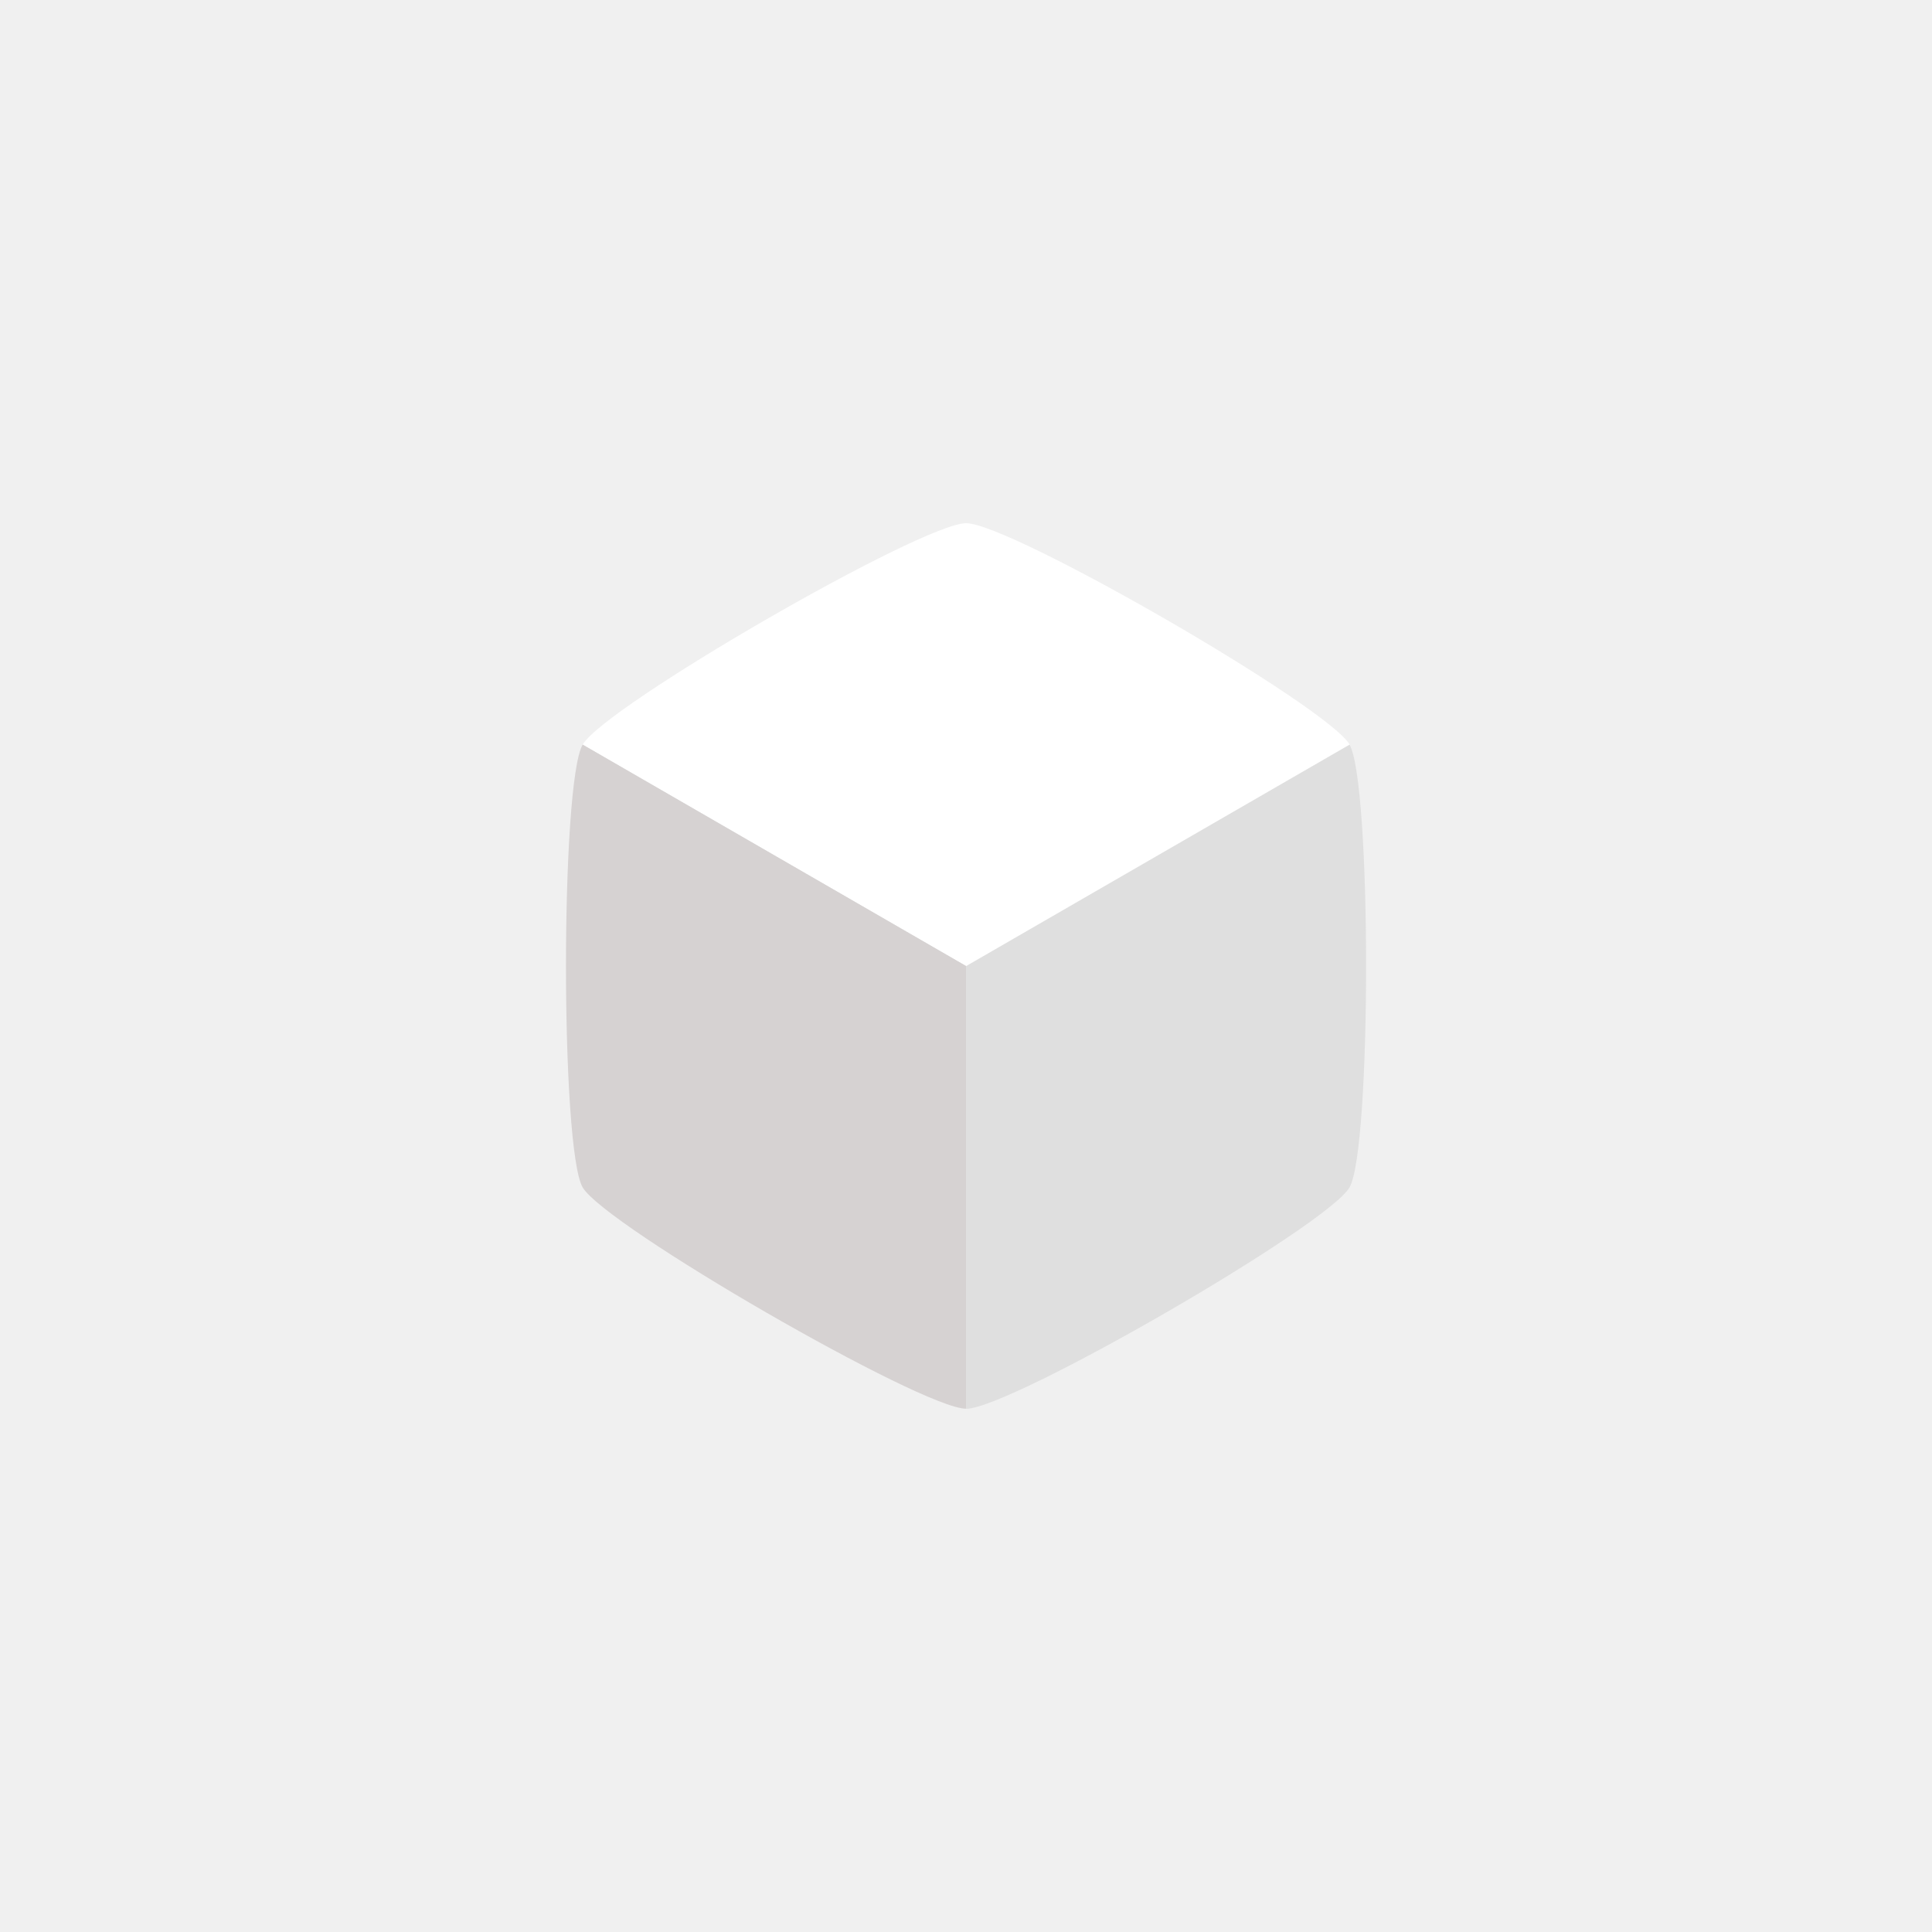
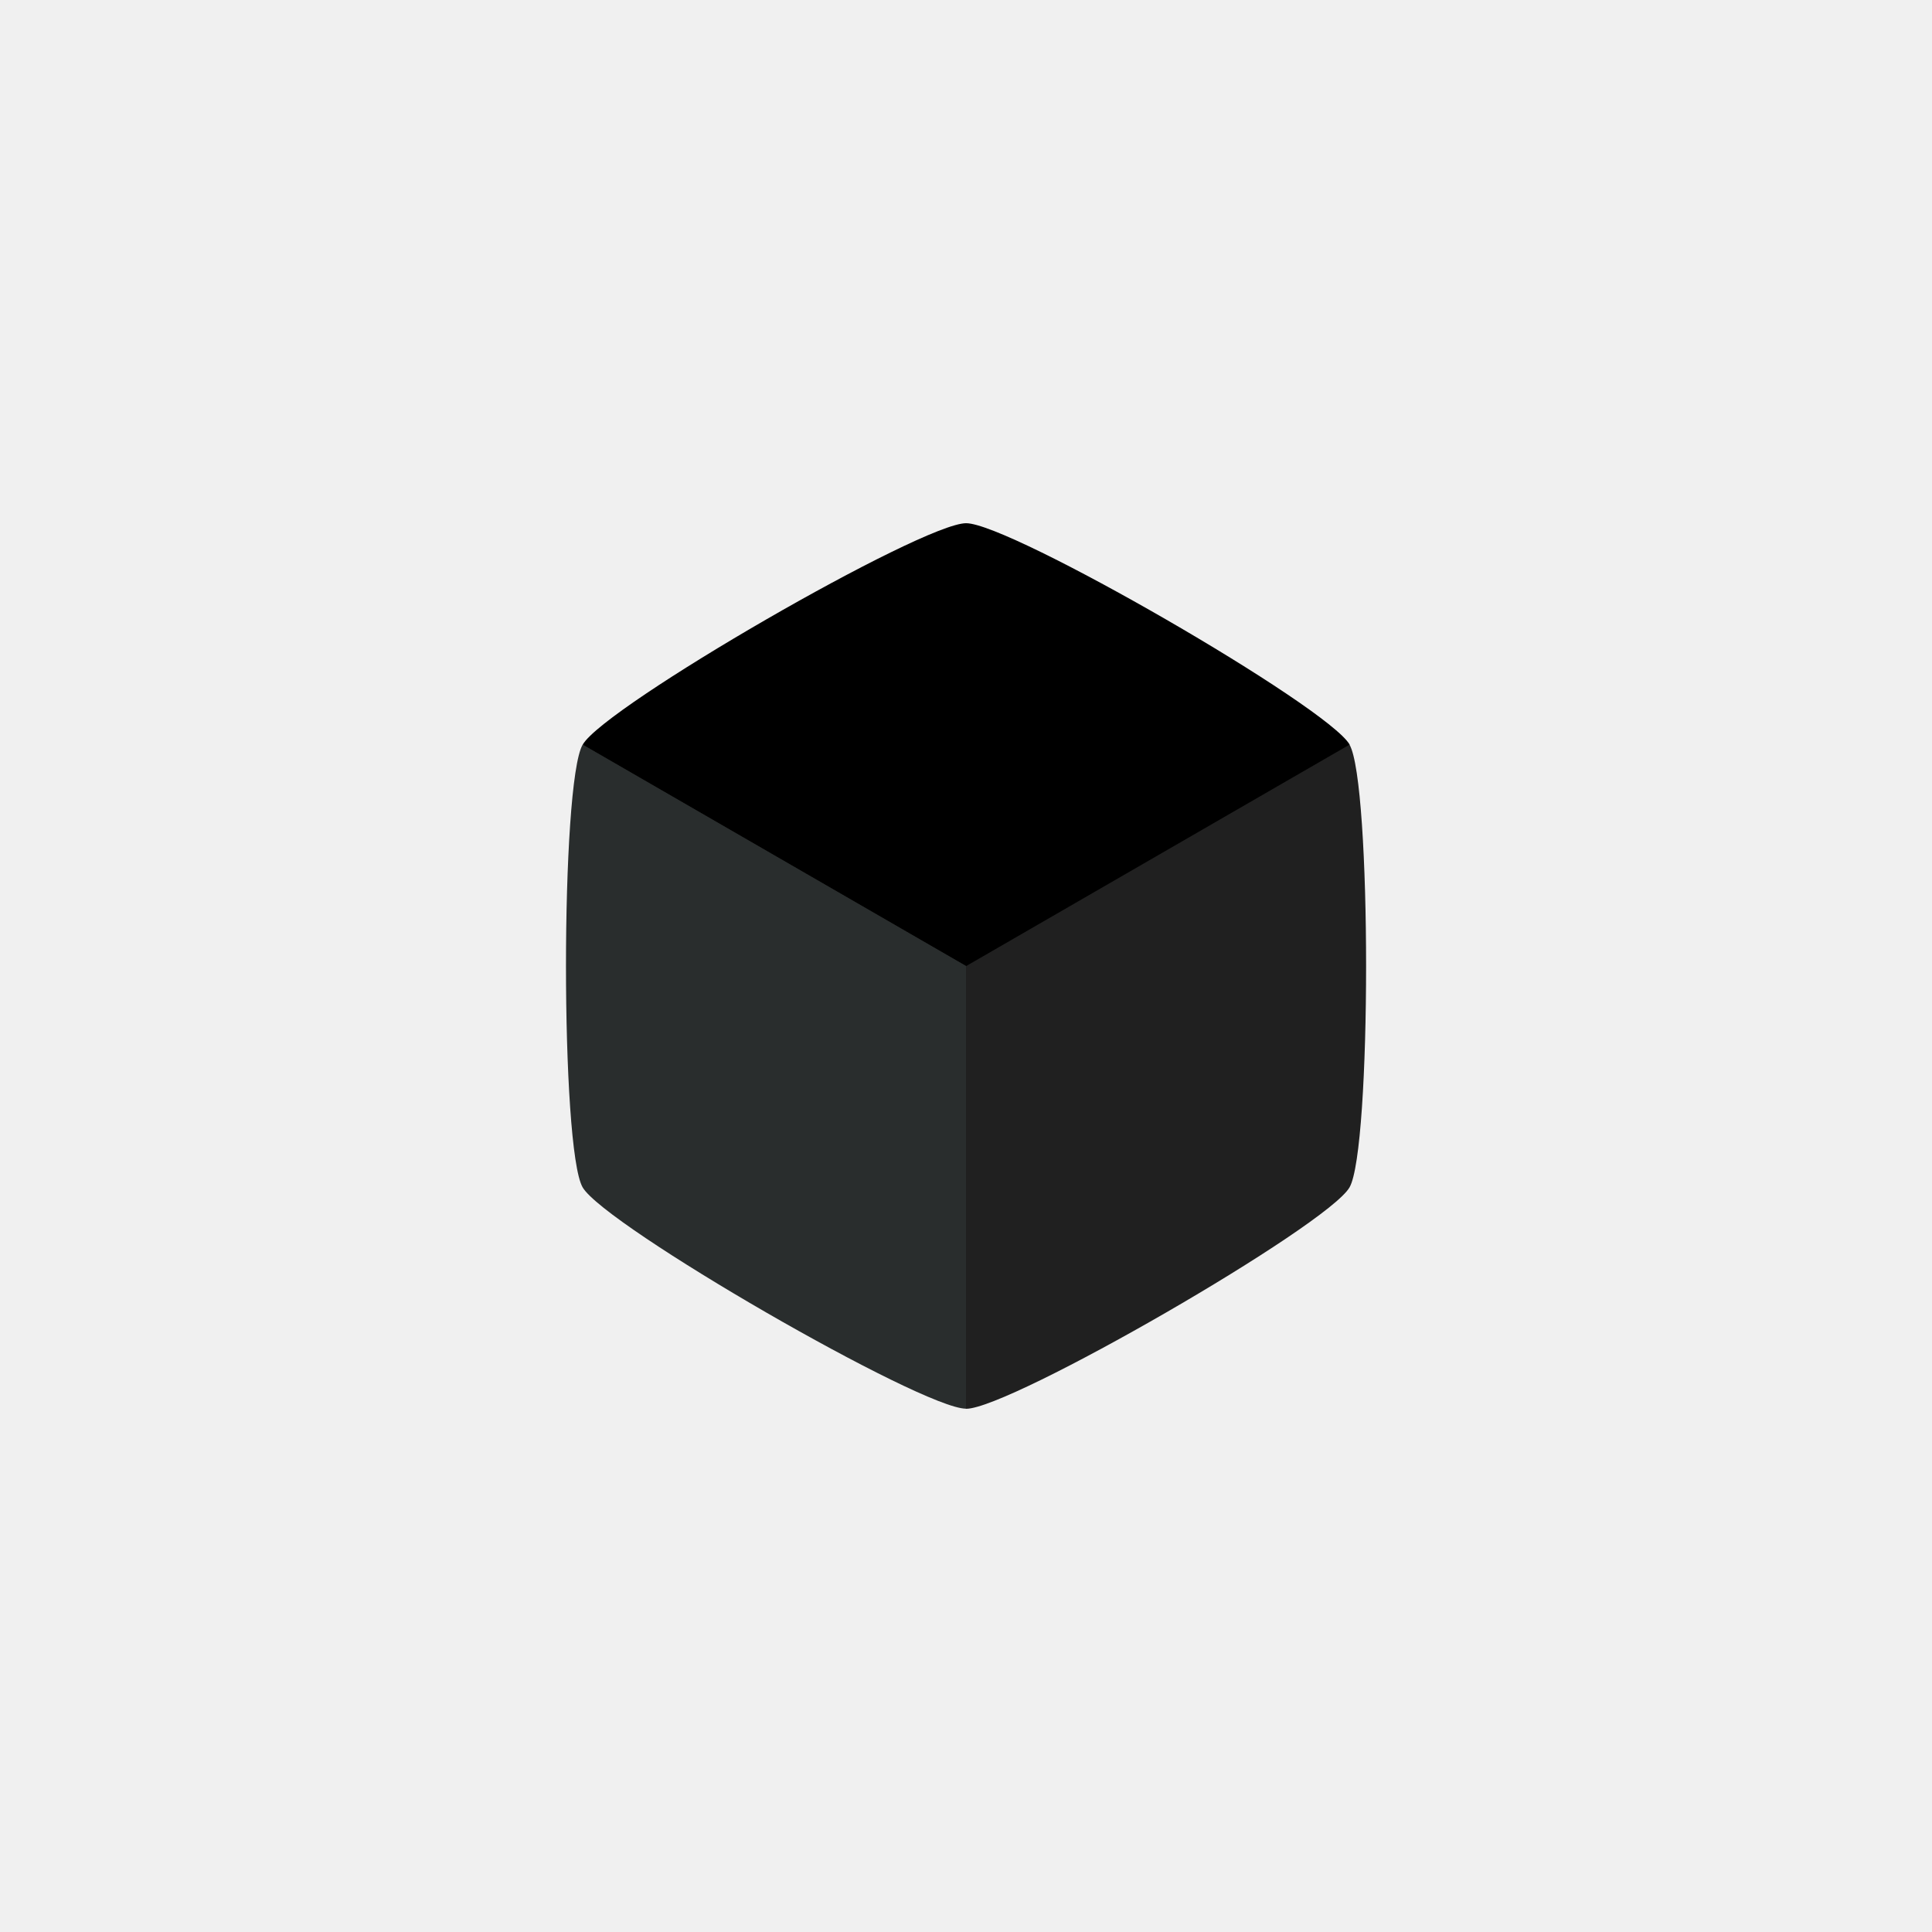
<svg xmlns="http://www.w3.org/2000/svg" width="48" height="48" version="1.1" viewBox="0 0 12.7 12.7" id="svg_combined">
  <g transform="matrix(0.88,0,0,0.88,-10.906,-1.2421)" id="g32_top" style="display:inline">
    <g transform="translate(13.26,2.2776)" id="g28" style="display:inline">
-       <path transform="matrix(0.96975,0,0,0.96975,0.1921,0.1921)" d="m 6.35,2.939 c -0.341,0 -2.783,1.41 -2.953,1.705 L 6.35,9.76 9.304,4.644 C 9.133,4.349 6.691,2.939 6.35,2.939 Z" fill="#ffffff" stroke-width="0.265" id="path26" style="display:inline" />
+       <path transform="matrix(0.96975,0,0,0.96975,0.1921,0.1921)" d="m 6.35,2.939 c -0.341,0 -2.783,1.41 -2.953,1.705 L 6.35,9.76 9.304,4.644 C 9.133,4.349 6.691,2.939 6.35,2.939 Z" fill="#000000" stroke-width="0.265" id="path26" style="display:inline" />
    </g>
  </g>
  <g transform="matrix(0.88,0,0,0.88,-10.906,-1.2421)" id="g32" style="display:inline">
-     <path d="m 16.746,6.974 2.864,4.961 c 0.331,0 2.699,-1.367 2.864,-1.654 0.165,-0.286 0.165,-3.021 0,-3.307 l -2.864,1.654 z" fill="#dfdfdf" stroke-width="0.265" id="path30" style="display:inline" />
+     <path d="m 16.746,6.974 2.864,4.961 c 0.331,0 2.699,-1.367 2.864,-1.654 0.165,-0.286 0.165,-3.021 0,-3.307 l -2.864,1.654 z" fill="#202020" stroke-width="0.265" id="path30" style="display:inline" />
  </g>
-   <path d="m 3.83,4.895 c -0.146,0.252 -0.146,2.658 0,2.91 0.146,0.252 2.229,1.455 2.52,1.455 V 6.35 Z" fill="#d6d2d2" stroke-width="0.265" id="path34" style="display:inline" />
+   <path d="m 3.83,4.895 c -0.146,0.252 -0.146,2.658 0,2.91 0.146,0.252 2.229,1.455 2.52,1.455 V 6.35 Z" fill="#292d2d" stroke-width="0.265" id="path34" style="display:inline" />
</svg>
